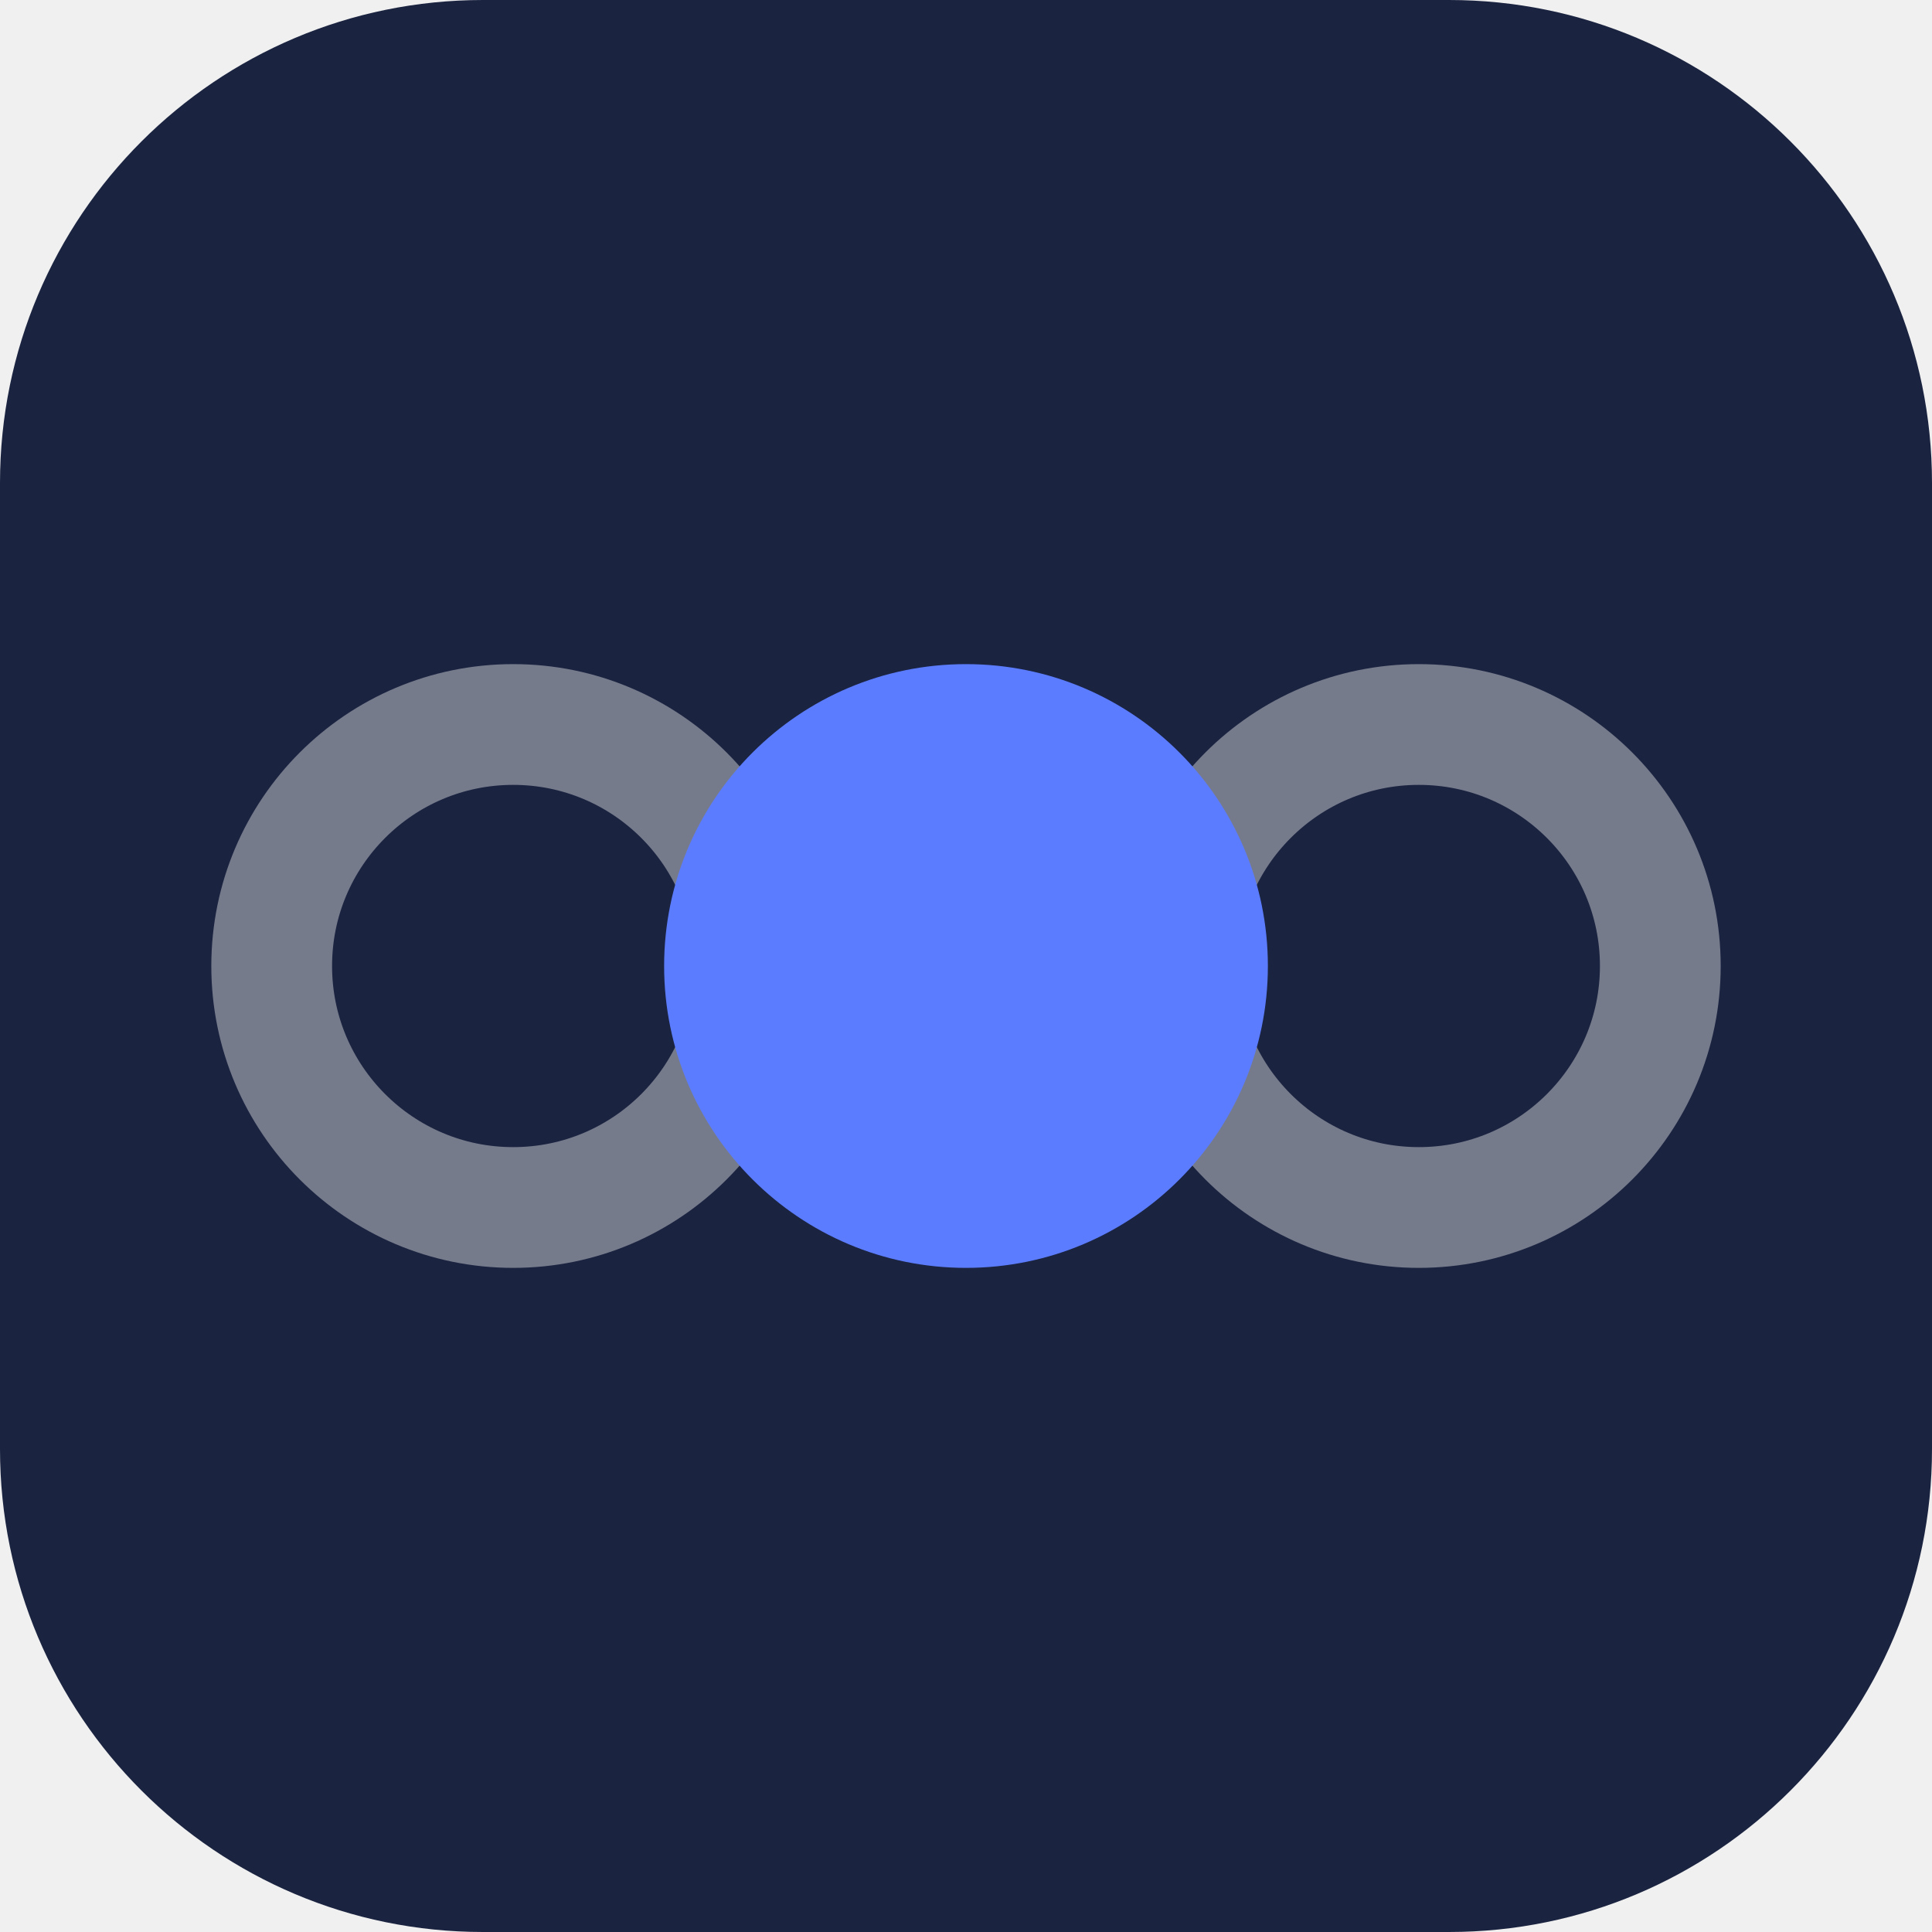
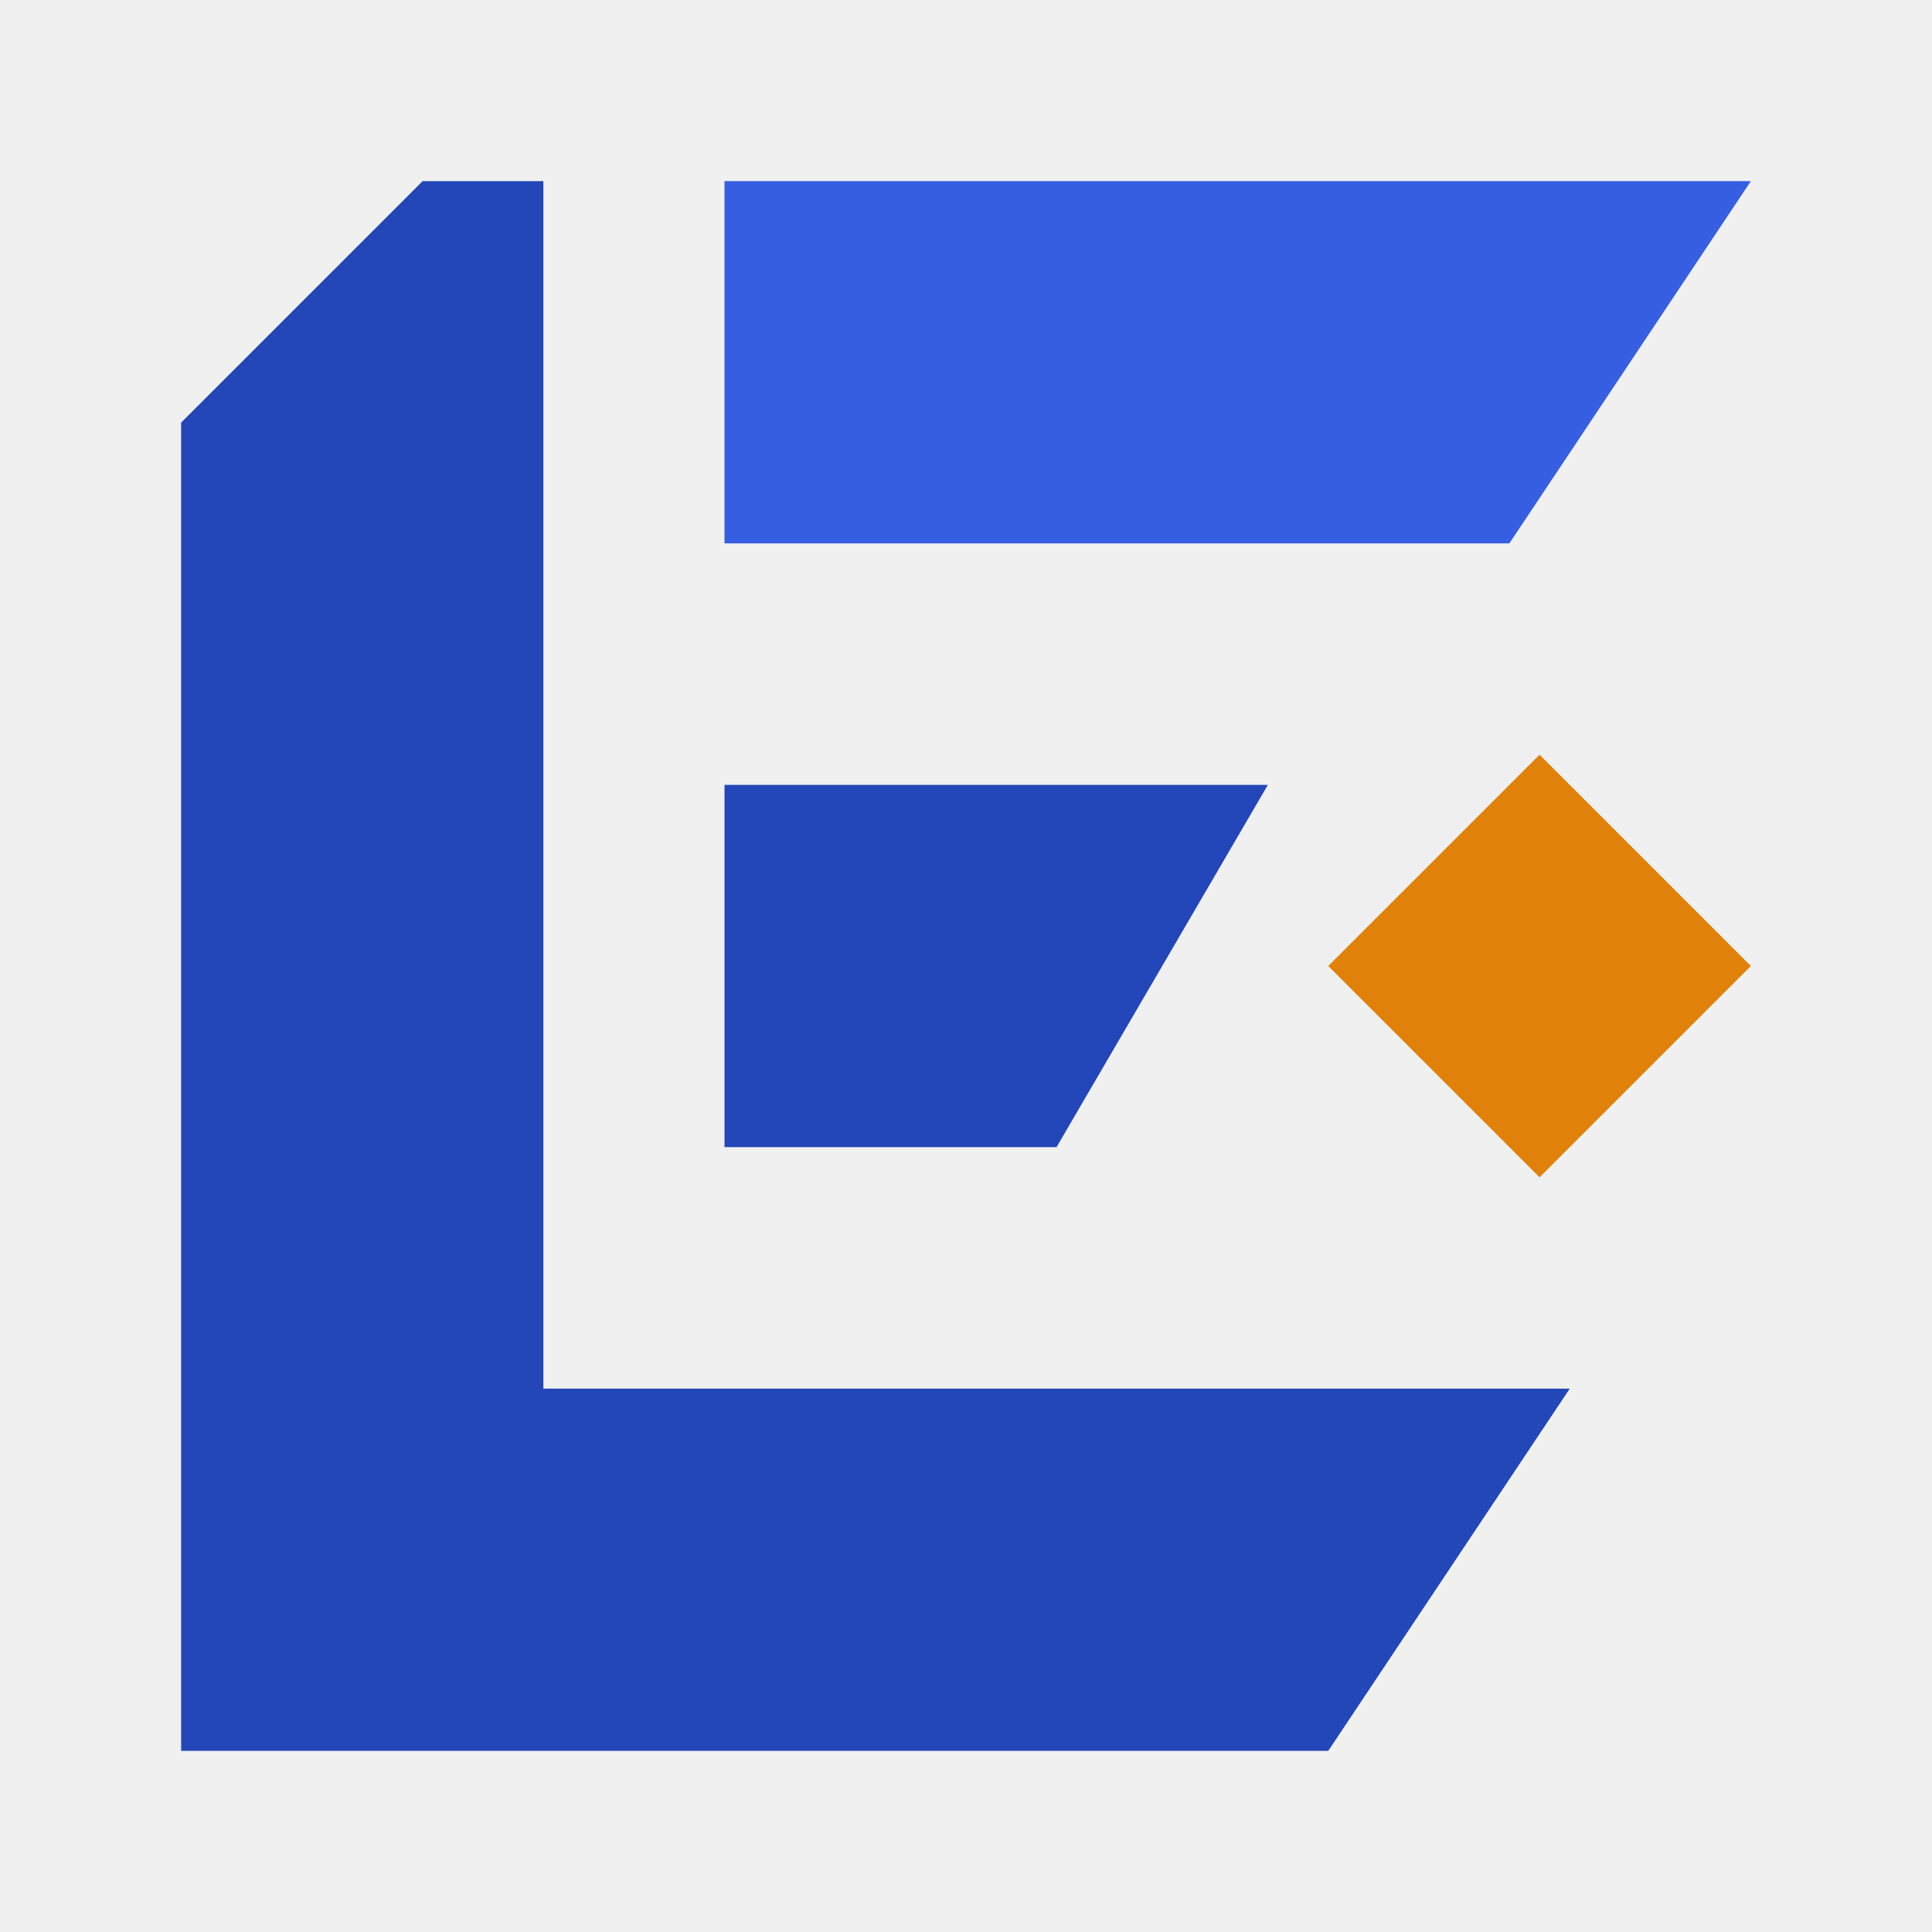
- <svg xmlns="http://www.w3.org/2000/svg" viewBox="0 0 64 64">
-   <rect width="64" height="64" rx="16" fill="#1a2340" />
-   <circle cx="17" cy="32" r="8" fill="none" stroke="#ffffff" stroke-width="4" opacity="0.4" />
-   <circle cx="47" cy="32" r="8" fill="none" stroke="#ffffff" stroke-width="4" opacity="0.4" />
-   <circle cx="32" cy="32" r="10" fill="#5b7cff" />
+ <svg xmlns="http://www.w3.org/2000/svg" viewBox="0 0 32 32" fill="none">
+   <style>
+ 		.m-principal { fill: #2347B8; }
+ 		.m-asa { fill: #355EE0; }
+ 		.m-marco { fill: #E0820A; }
+ 		@media (prefers-color-scheme: dark) {
+ 			.m-principal { fill: #6D93FF; }
+ 			.m-asa { fill: #95B3FF; }
+ 			.m-marco { fill: #F5A623; }
+ 		}
+ 	</style>
+   <path class="m-principal" d="M3 7 L7 3 H9 V23 H26 L22 29 H3 Z" />
+   <path class="m-asa" d="M12 3 H29 L25 9 H12 Z" />
+   <path class="m-principal" d="M12 13 H21 L17.5 19 H12 Z" />
+   <path class="m-marco" d="M25.5 12.5 L29 16 L25.5 19.5 L22 16 Z" />
</svg>
